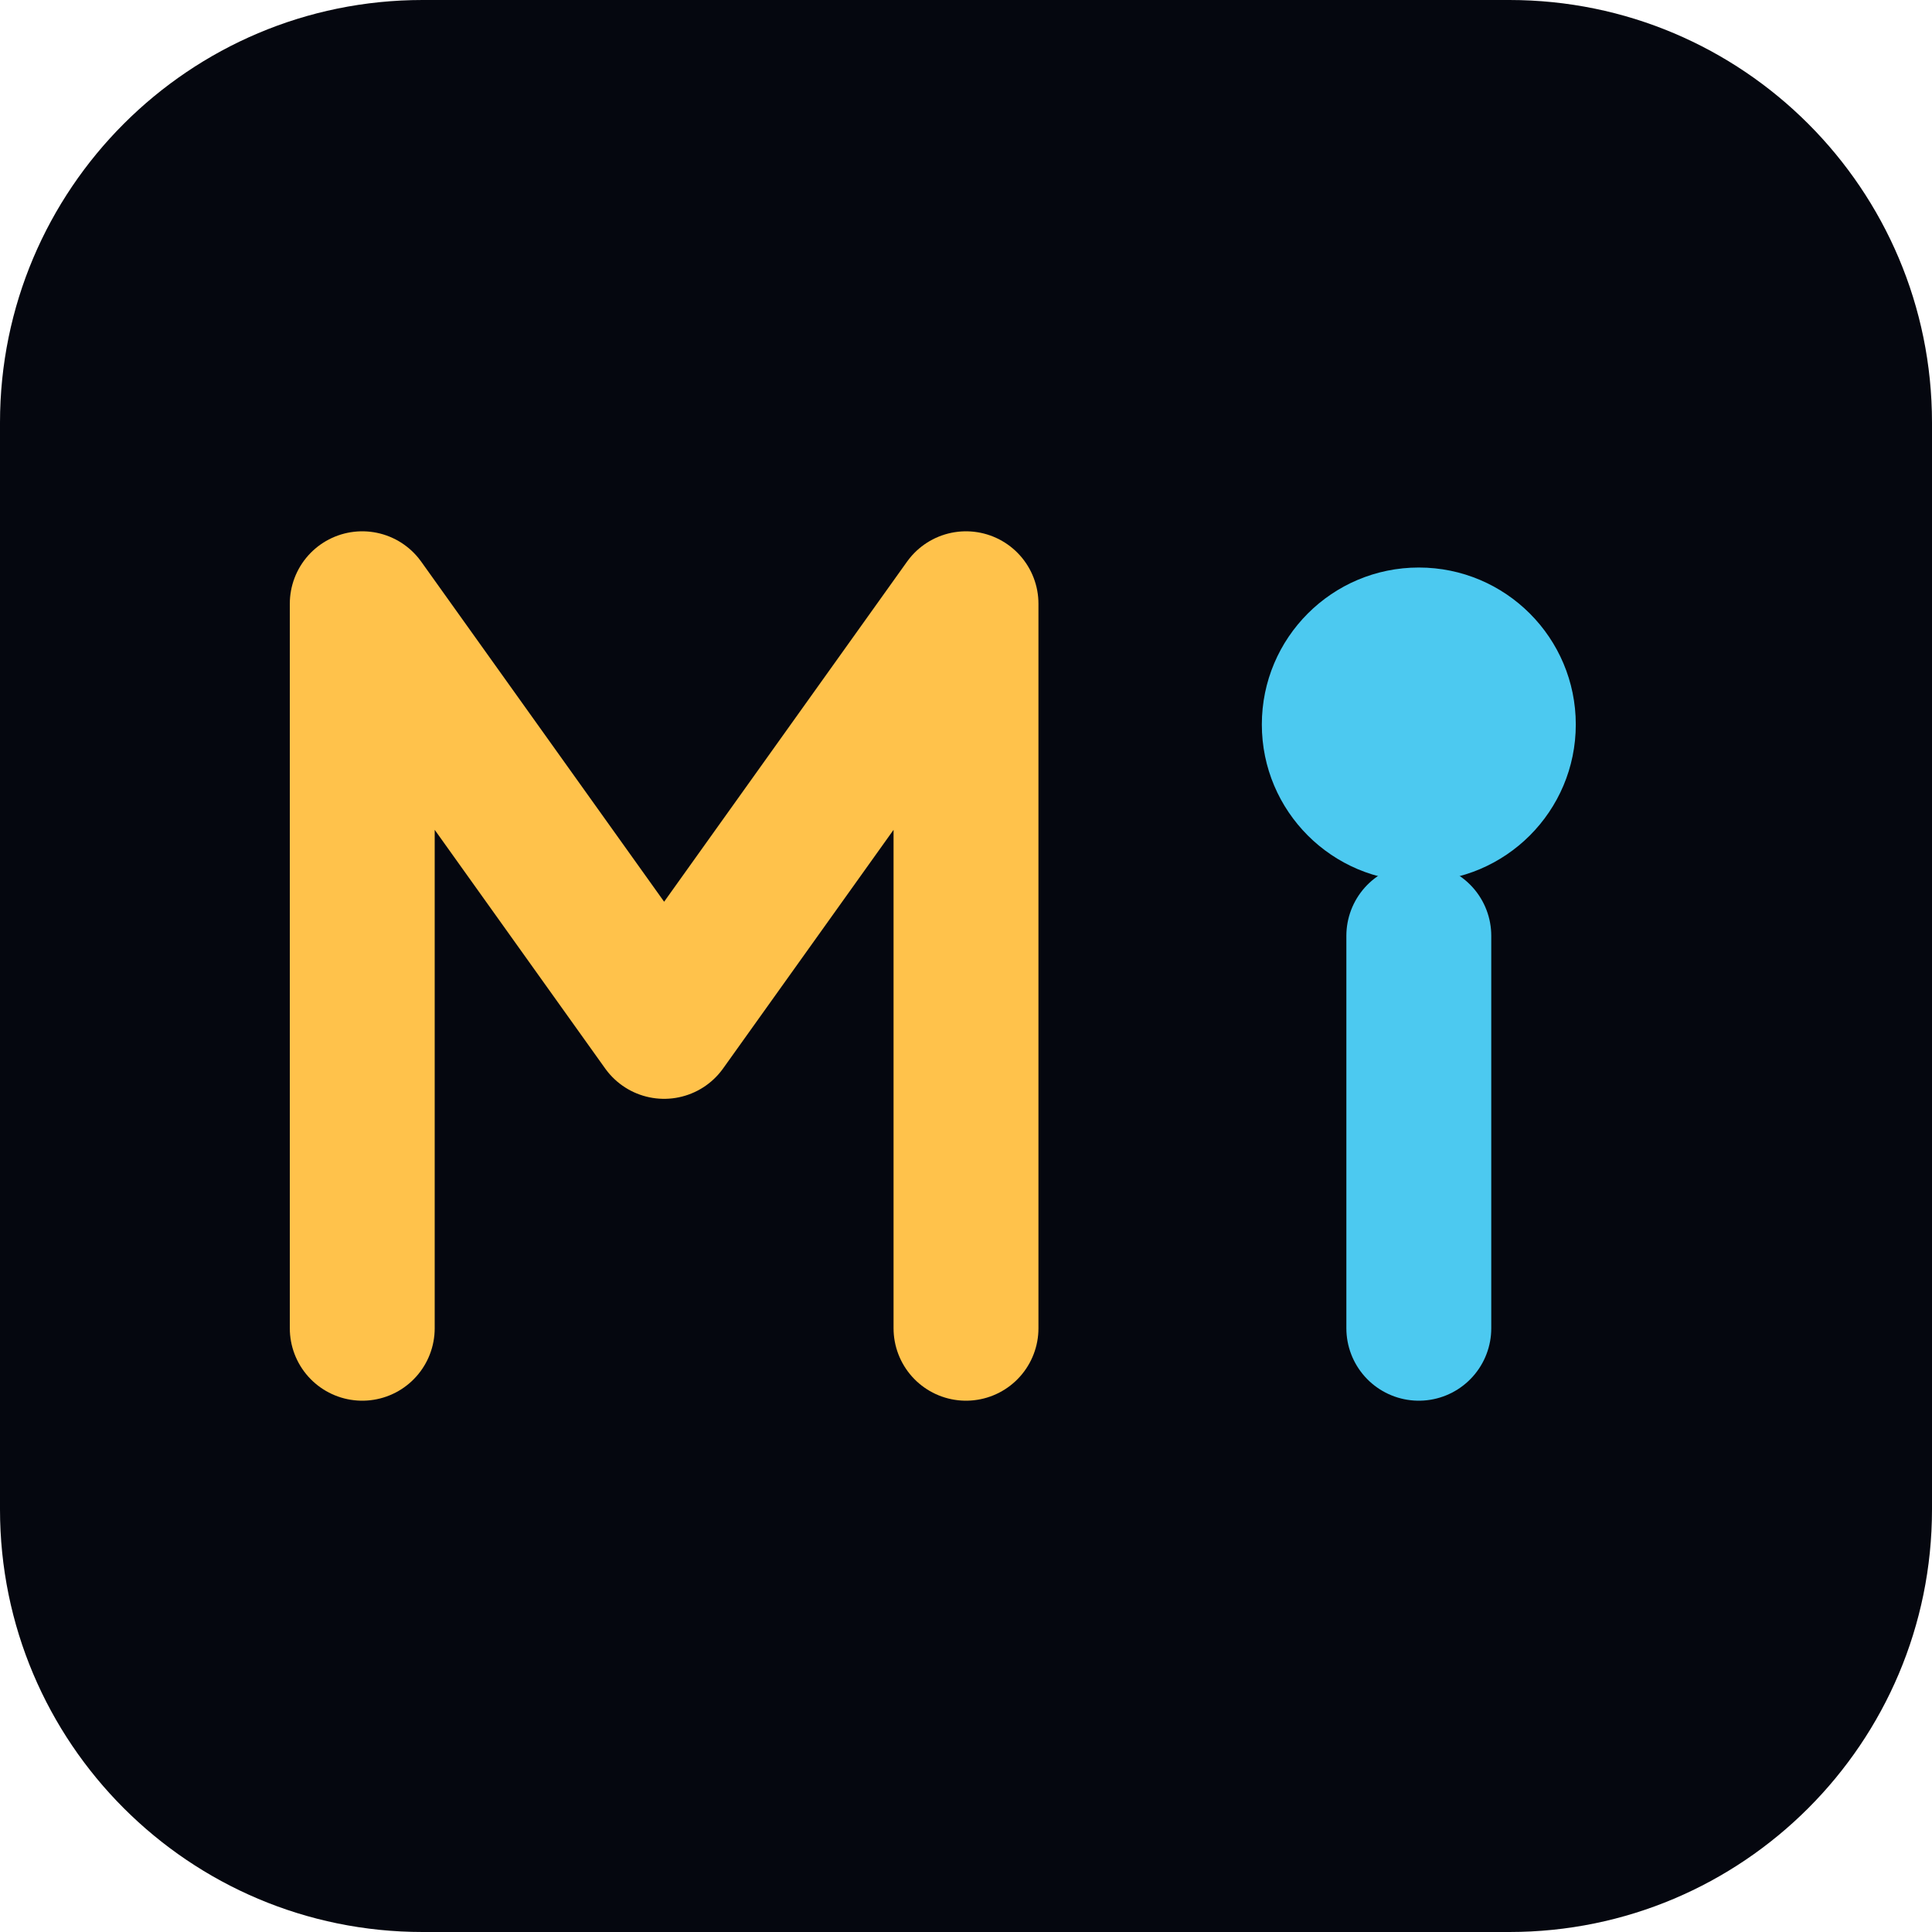
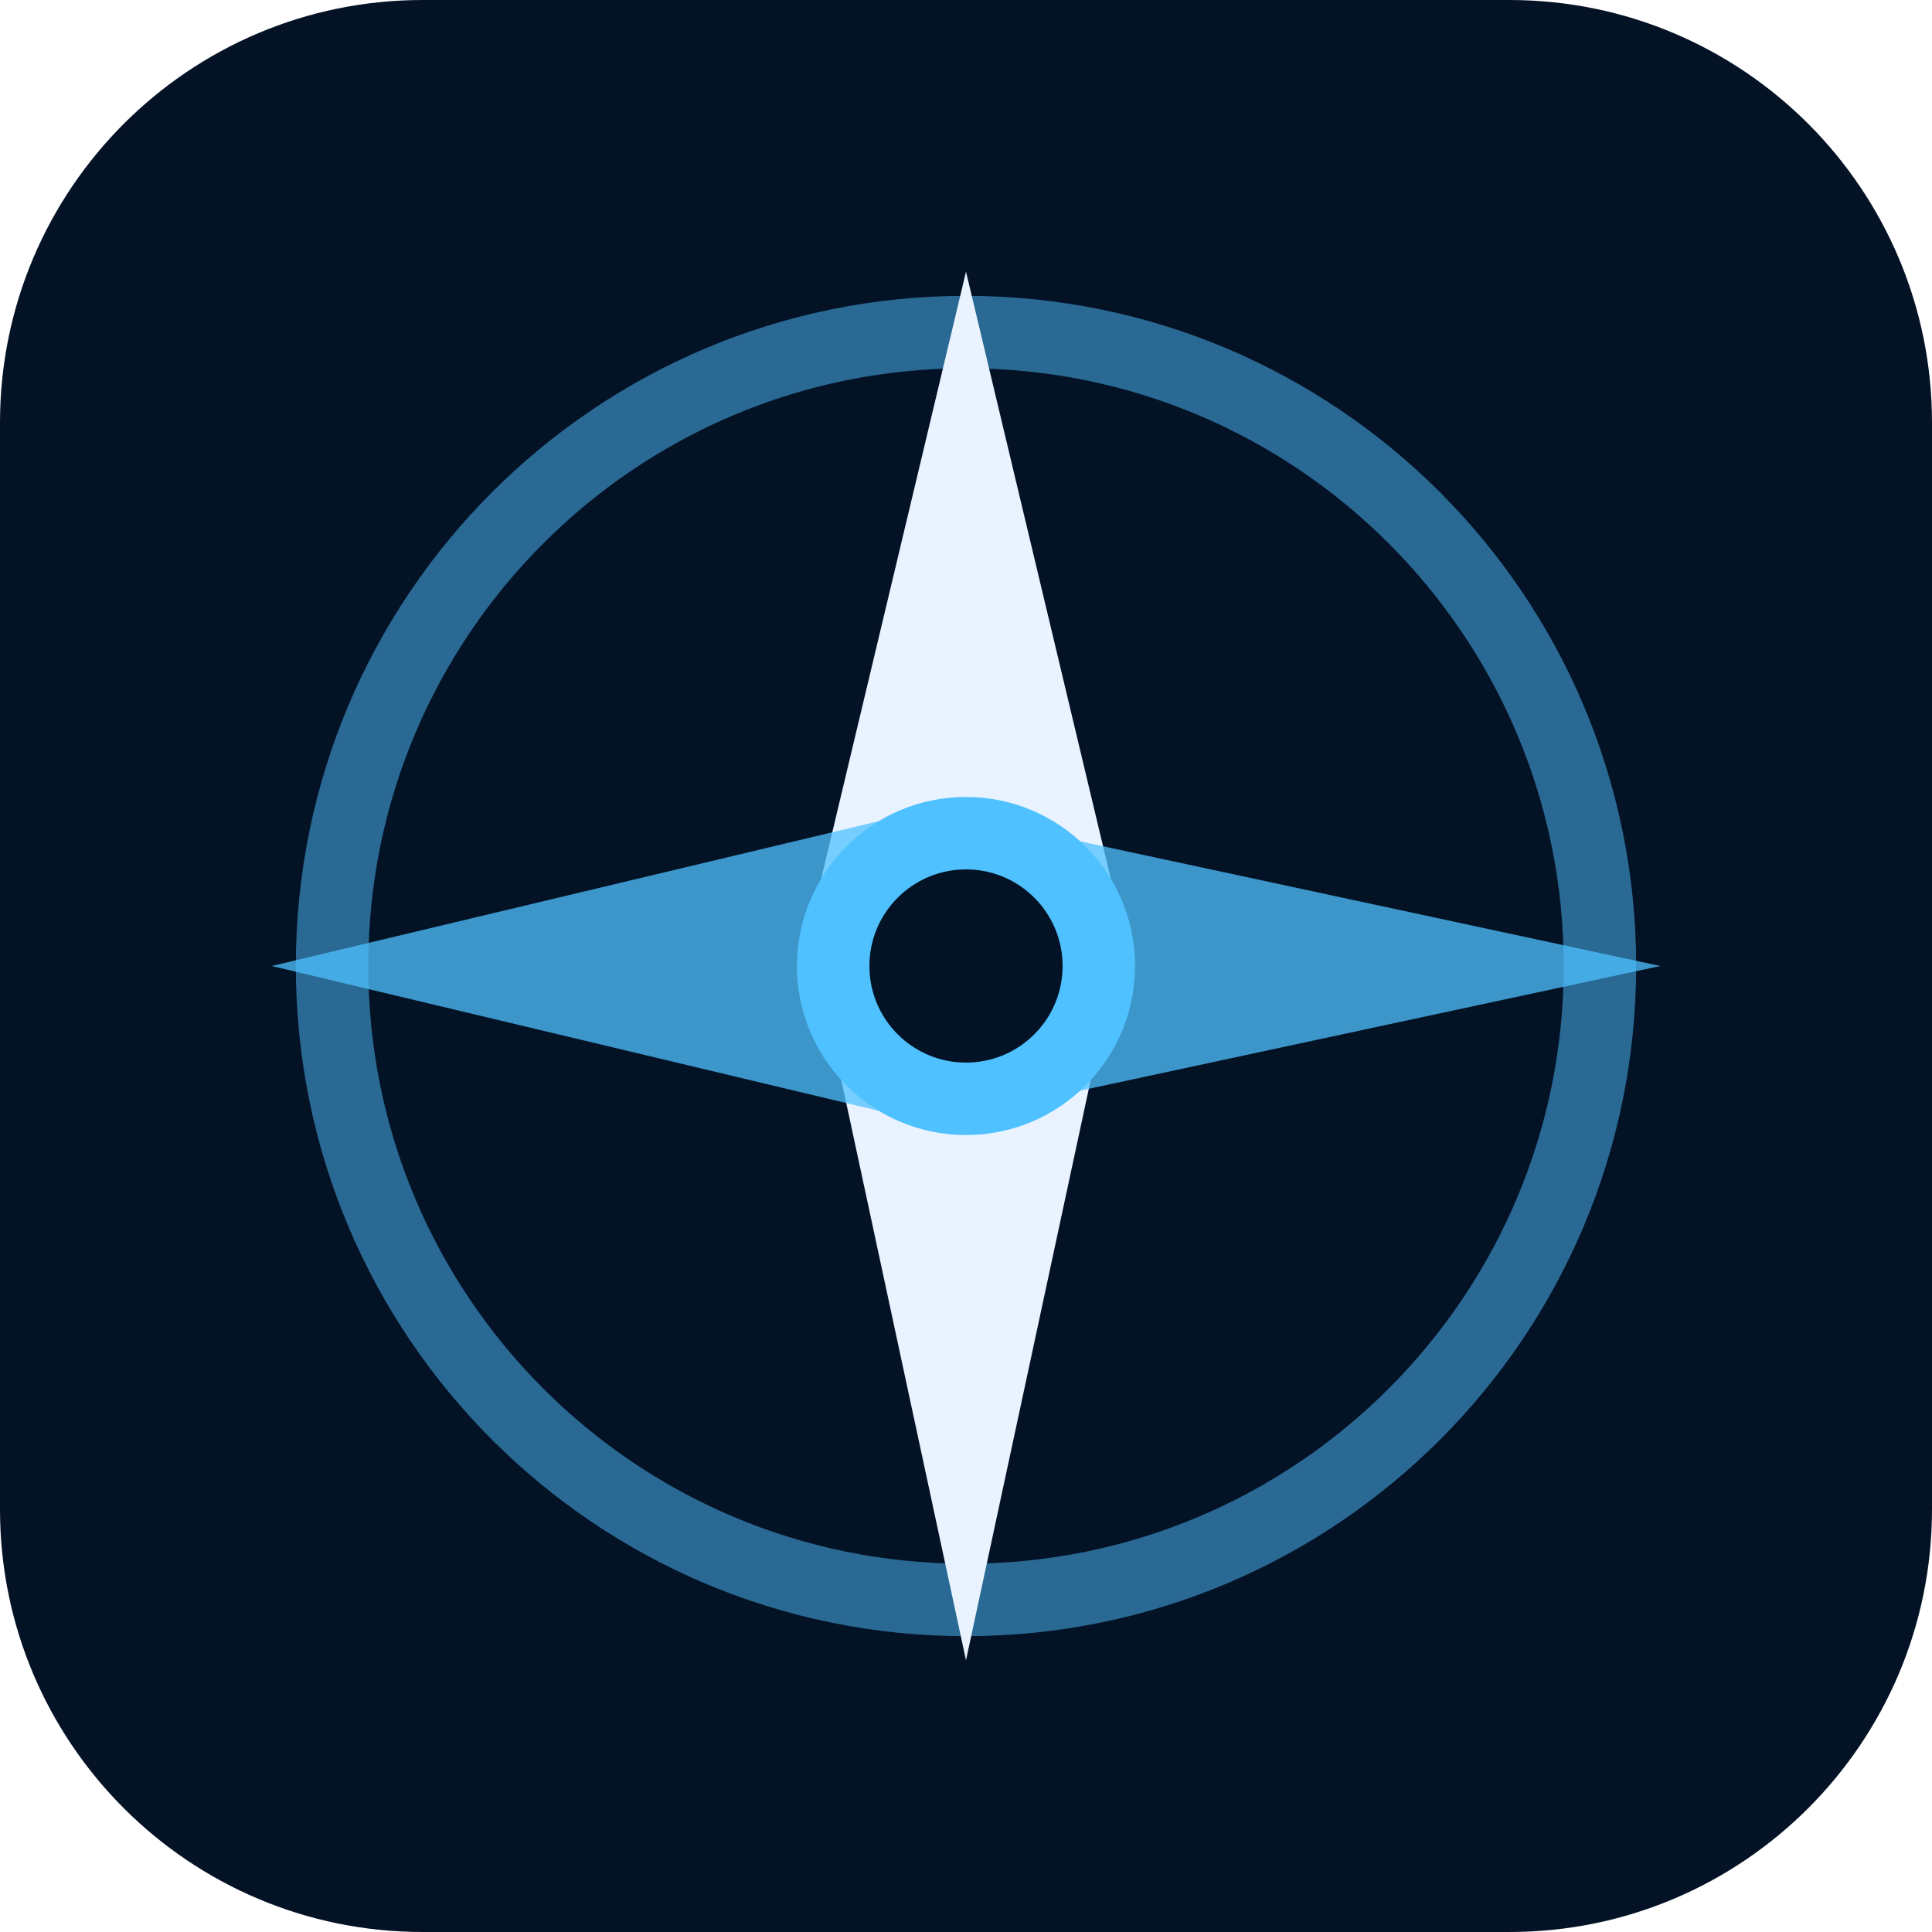
<svg xmlns="http://www.w3.org/2000/svg" viewBox="0 0 32 32">
-   <rect width="32" height="32" rx="7" fill="#05070f" />
-   <path d="M6 22V10l5 7 5-7v12" stroke="#ffc24b" stroke-width="2.4" stroke-linecap="round" stroke-linejoin="round" fill="none" />
-   <circle cx="23.5" cy="12" r="2.6" fill="#4cc9f0" />
-   <path d="M23.5 15.5V22" stroke="#4cc9f0" stroke-width="2.4" stroke-linecap="round" />
+   <rect width="32" height="32" rx="7" fill="#041226" />
+   <circle cx="16" cy="16" r="10.5" stroke="#4fc1ff" stroke-opacity="0.5" stroke-width="1.2" fill="none" />
+   <path d="M16 4.5 L18.6 15.4 L16 27.5 L13.4 15.4 Z" fill="#e9f2ff" />
+   <path d="M4.5 16 L15.4 13.4 L27.5 16 L15.4 18.6 Z" fill="#4fc1ff" fill-opacity="0.75" />
+   <circle cx="16" cy="16" r="2.2" fill="#041226" stroke="#4fc1ff" stroke-width="1.2" />
</svg>
